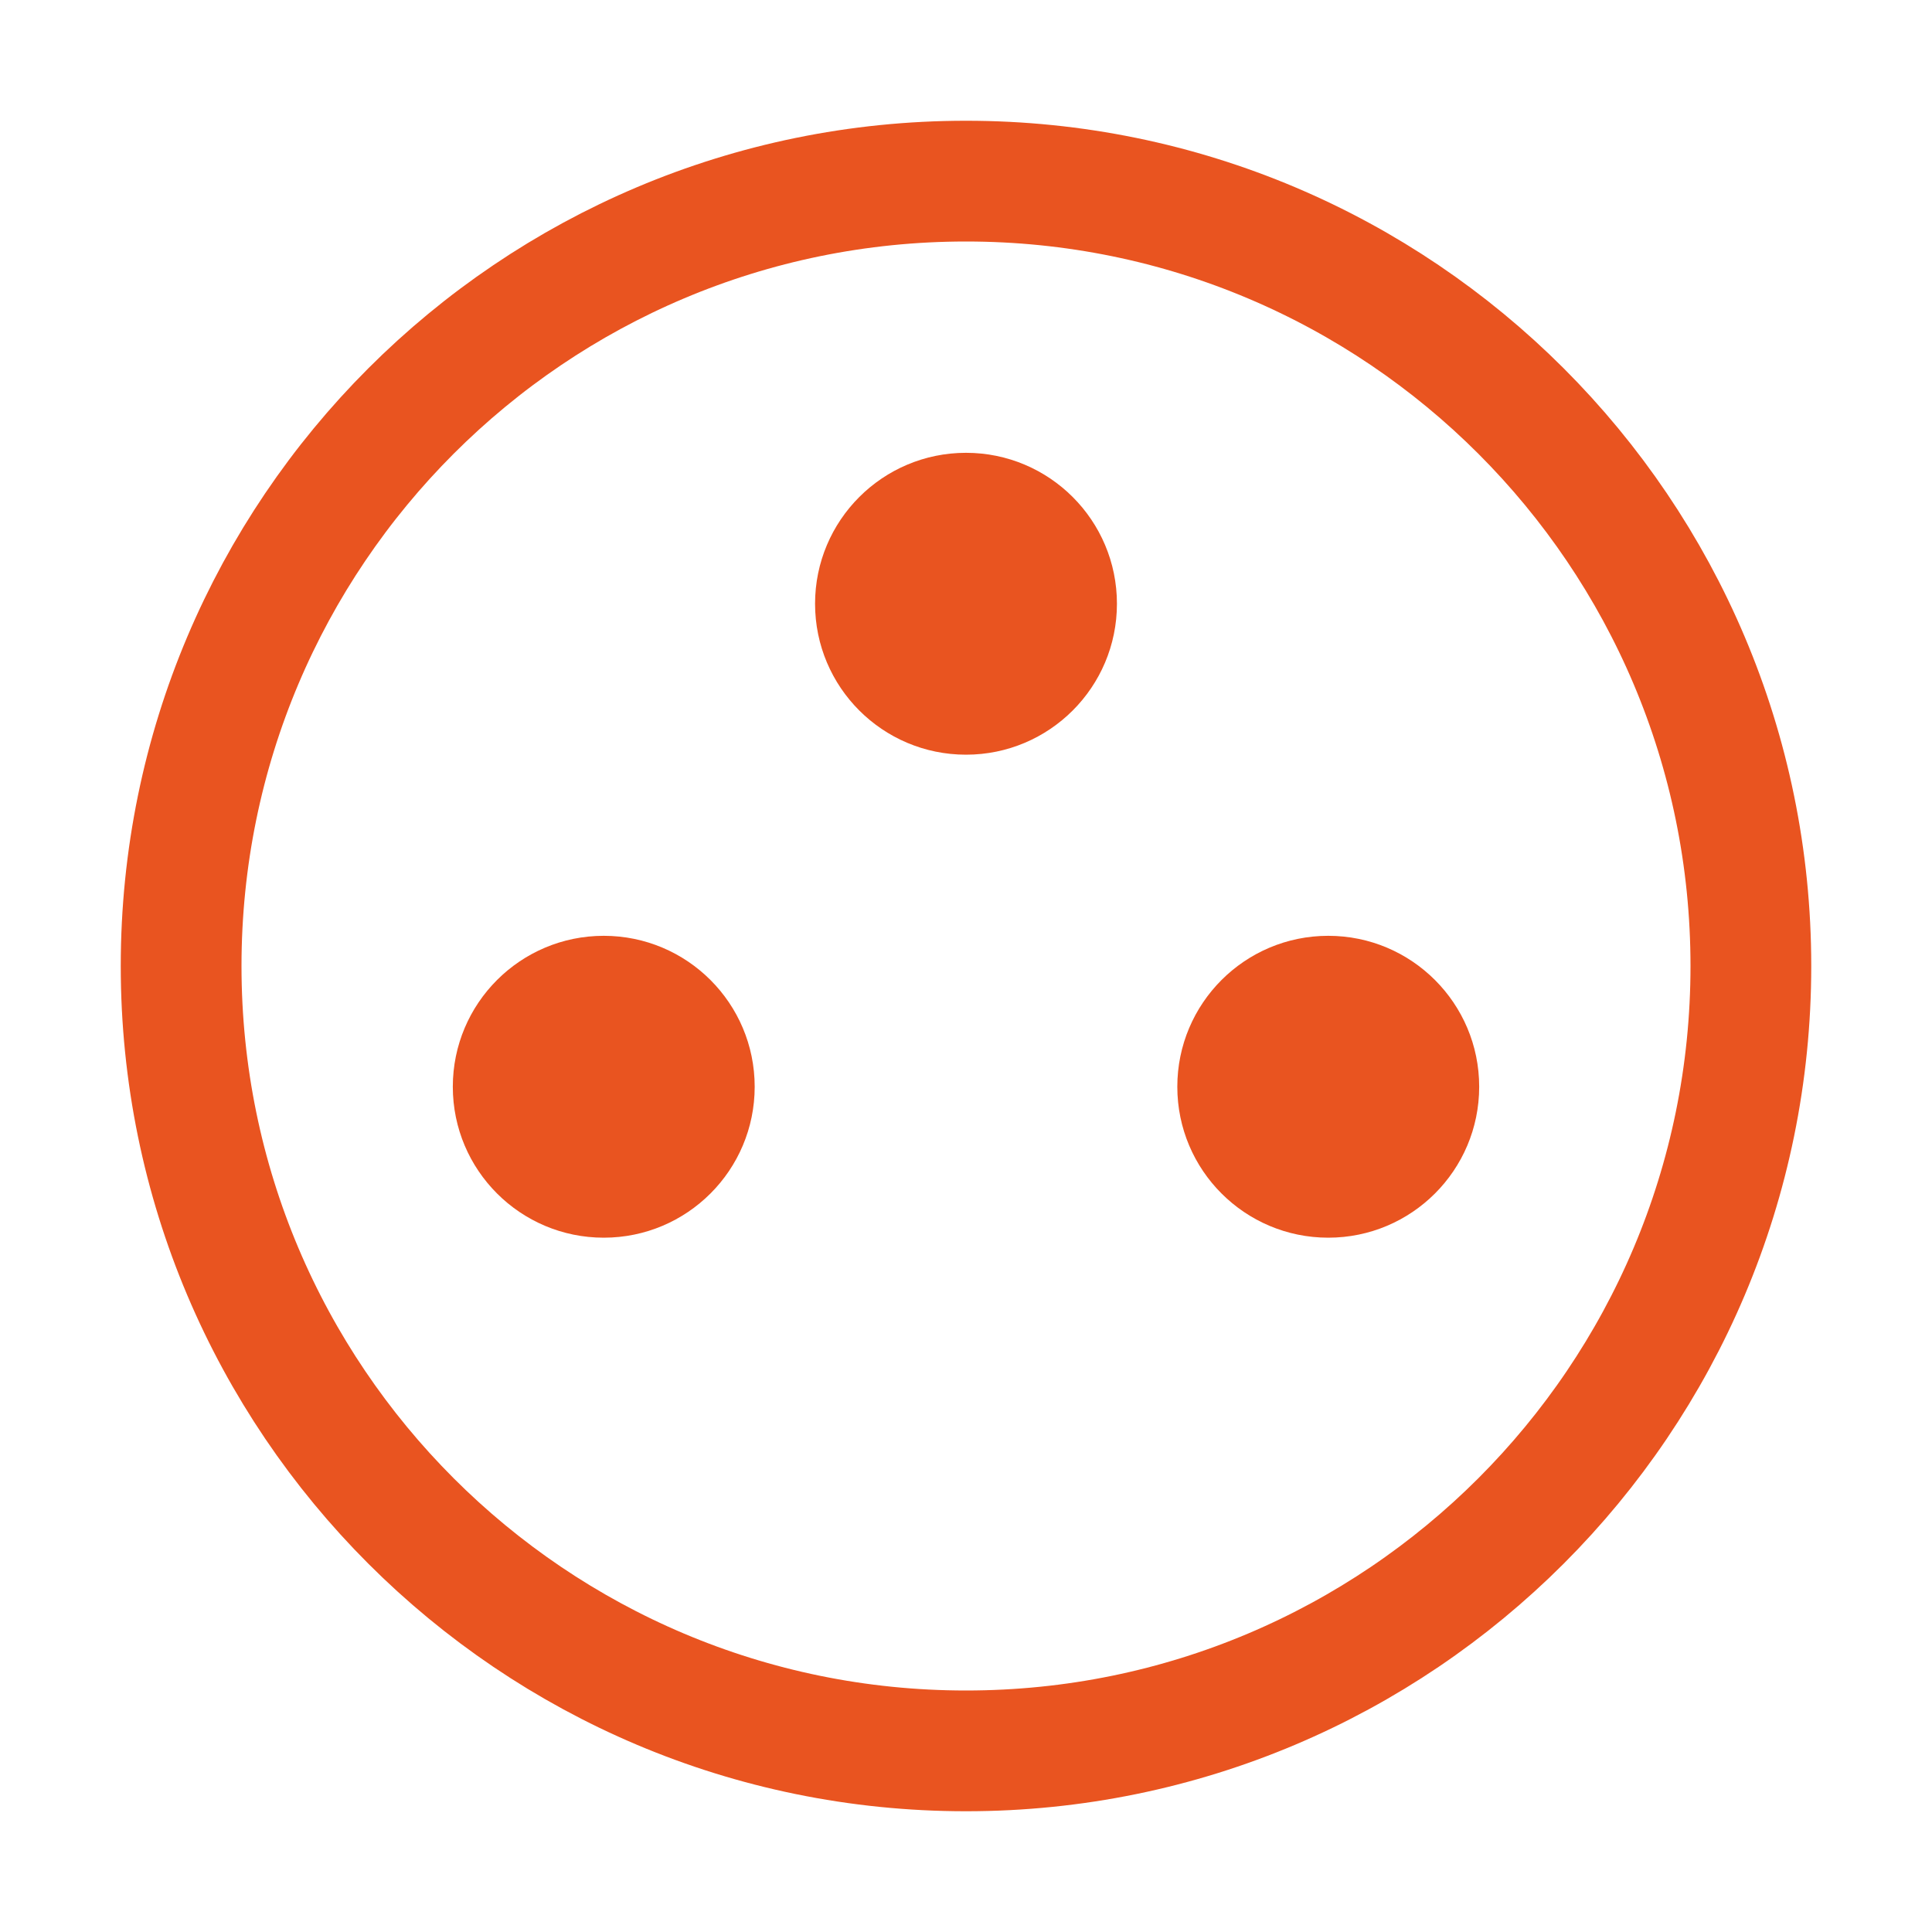
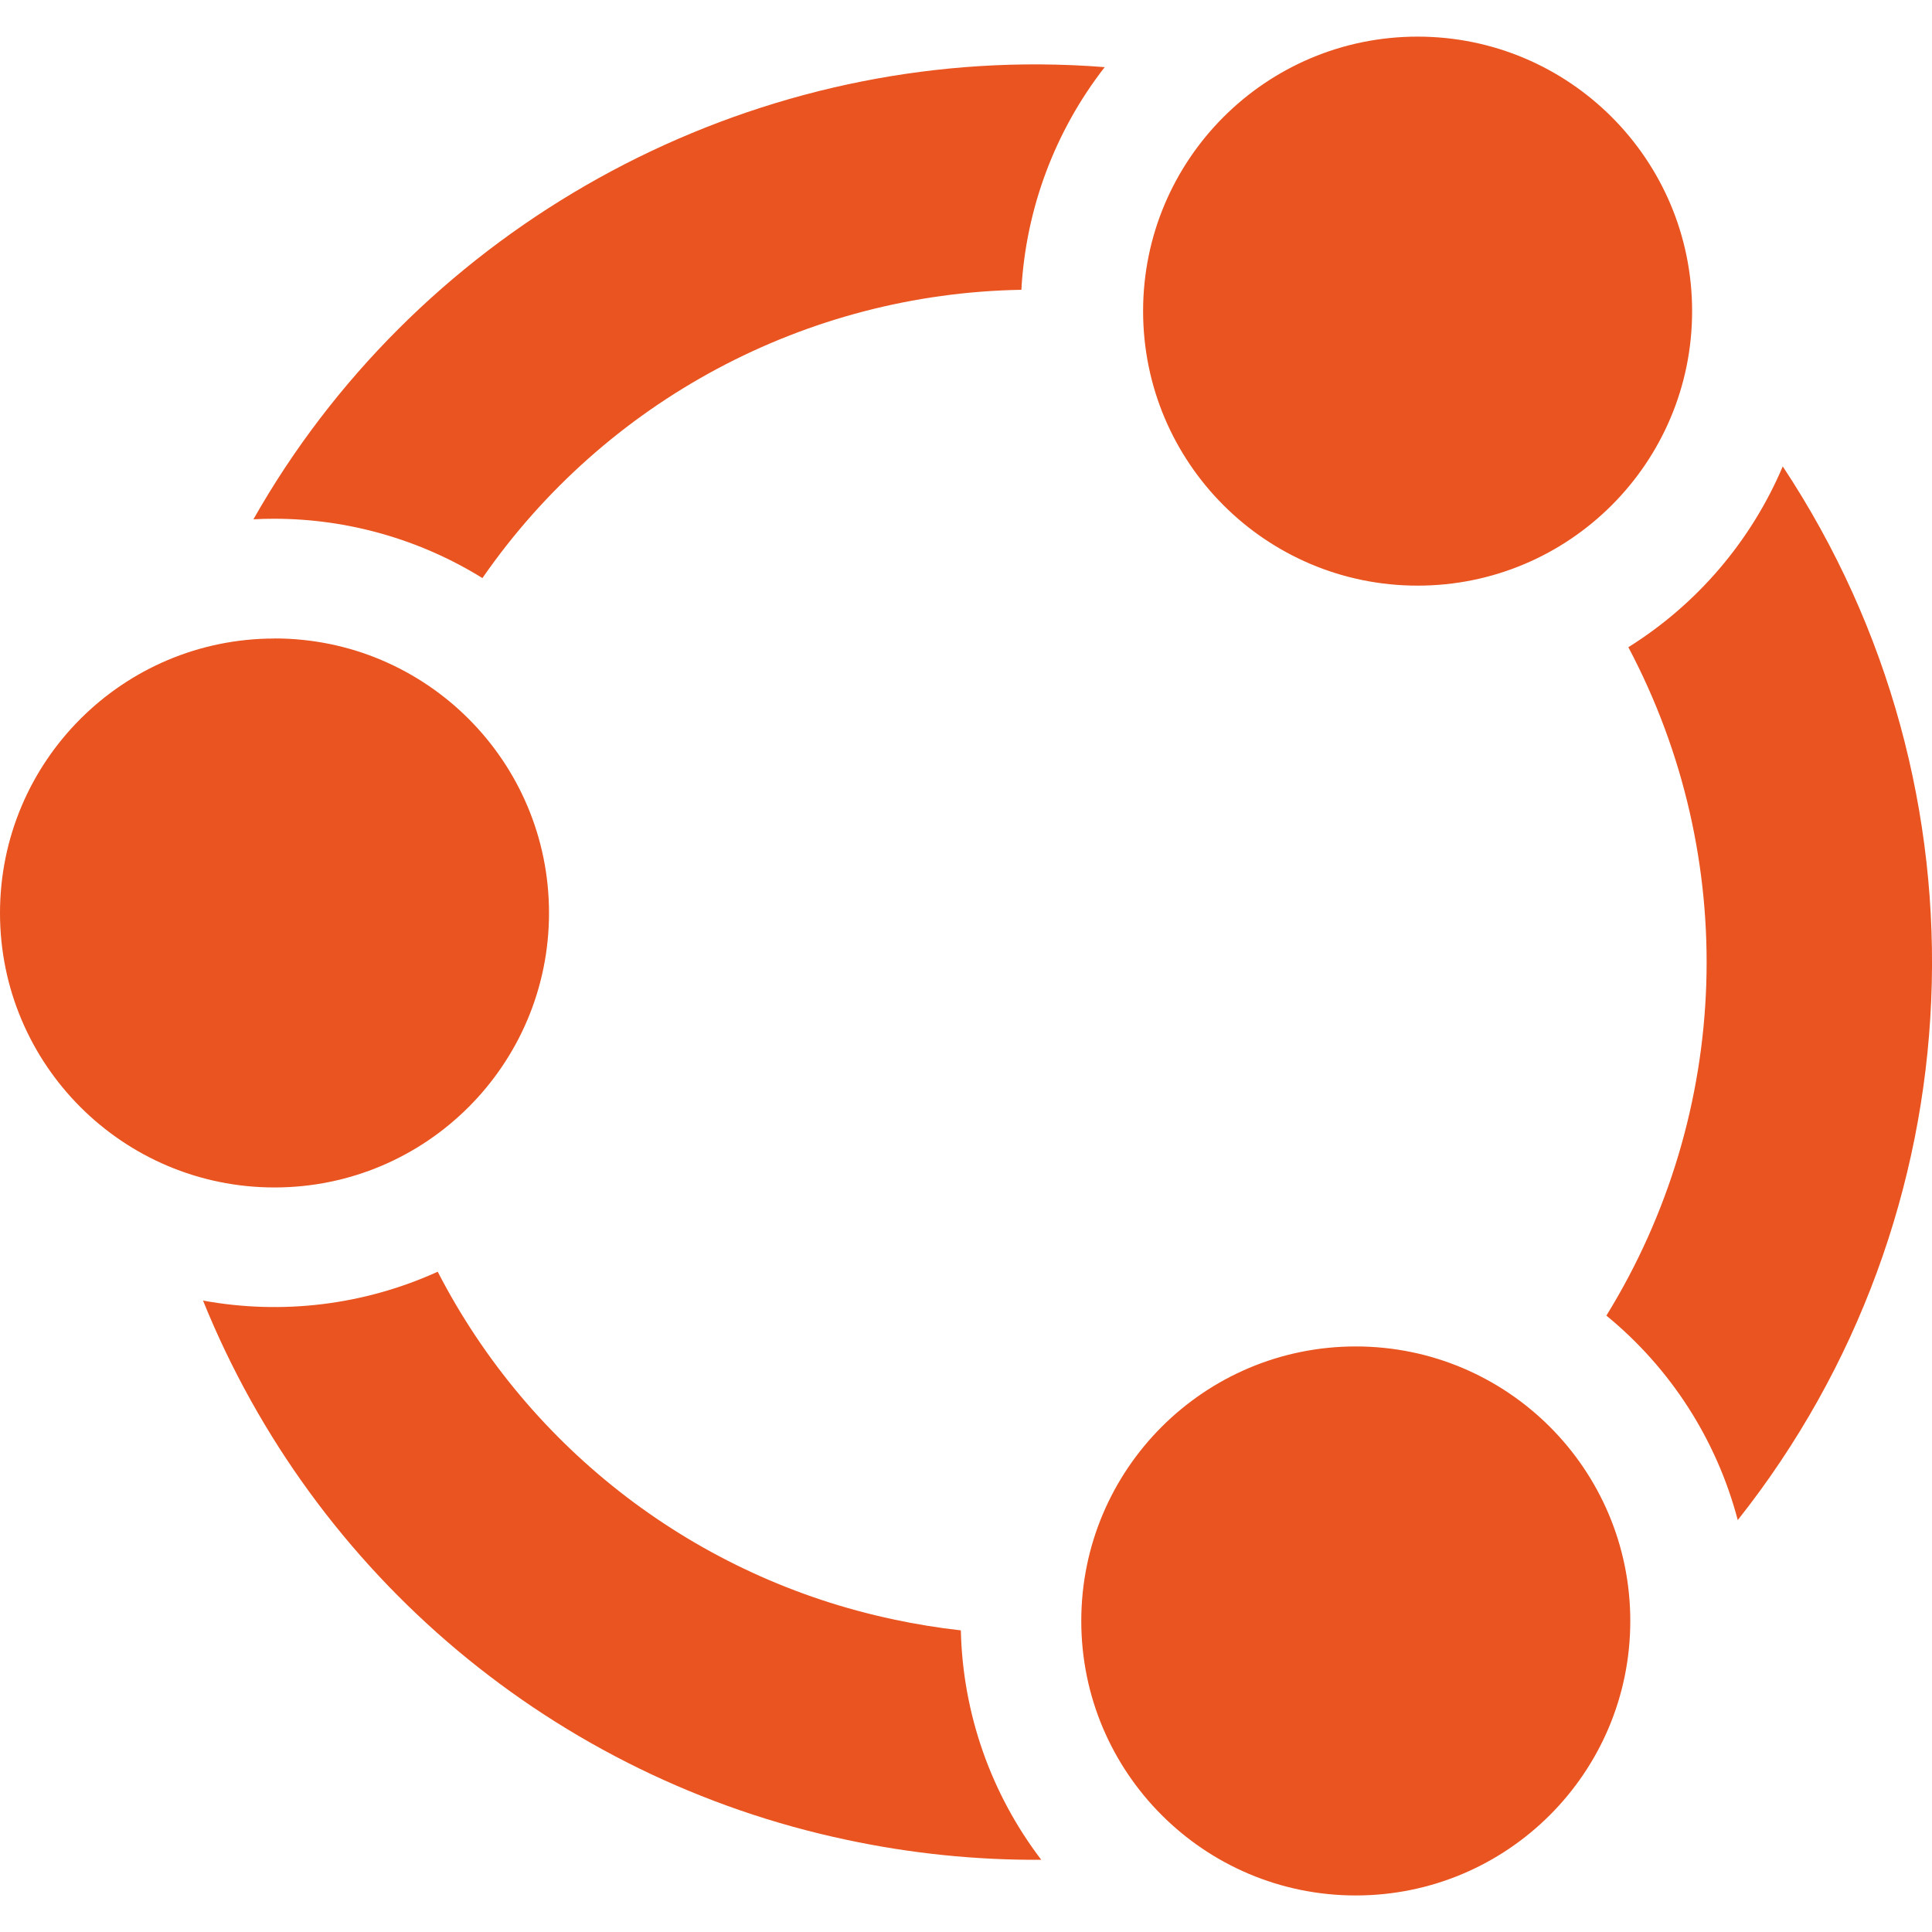
- <svg xmlns="http://www.w3.org/2000/svg" viewBox="0 0 32 32" width="32" height="32">
-   <circle cx="16" cy="16" r="13" fill="none" stroke="#E95420" stroke-width="2" />
-   <circle cx="16" cy="10" r="2.5" fill="#E95420" />
-   <circle cx="10" cy="18" r="2.5" fill="#E95420" />
-   <circle cx="22" cy="18" r="2.5" fill="#E95420" />
+ <svg xmlns="http://www.w3.org/2000/svg" fill="#E95420" role="img" viewBox="0 0 24 24">
+   <path d="M17.61.455a3.41 3.41 0 0 0-3.41 3.41 3.41 3.41 0 0 0 3.41 3.41 3.41 3.41 0 0 0 3.41-3.41 3.41 3.41 0 0 0-3.41-3.41zM12.92.8C8.923.777 5.137 2.941 3.148 6.451a4.5 4.5 0 0 1 .26-.007 4.92 4.92 0 0 1 2.585.737A8.316 8.316 0 0 1 12.688 3.6 4.944 4.944 0 0 1 13.723.834 11.008 11.008 0 0 0 12.92.8zm9.226 4.994a4.915 4.915 0 0 1-1.918 2.246 8.36 8.36 0 0 1-.273 8.303 4.89 4.89 0 0 1 1.632 2.54 11.156 11.156 0 0 0 .559-13.089zM3.41 7.932A3.41 3.41 0 0 0 0 11.342a3.41 3.41 0 0 0 3.41 3.409 3.41 3.41 0 0 0 3.41-3.41 3.41 3.41 0 0 0-3.41-3.41zm2.027 7.866a4.908 4.908 0 0 1-2.915.358 11.1 11.1 0 0 0 7.991 6.698 11.234 11.234 0 0 0 2.422.249 4.879 4.879 0 0 1-.999-2.85 8.484 8.484 0 0 1-.836-.136 8.304 8.304 0 0 1-5.663-4.32zm11.405.928a3.41 3.41 0 0 0-3.41 3.41 3.41 3.41 0 0 0 3.41 3.41 3.41 3.41 0 0 0 3.41-3.41 3.41 3.41 0 0 0-3.41-3.41z" />
</svg>
